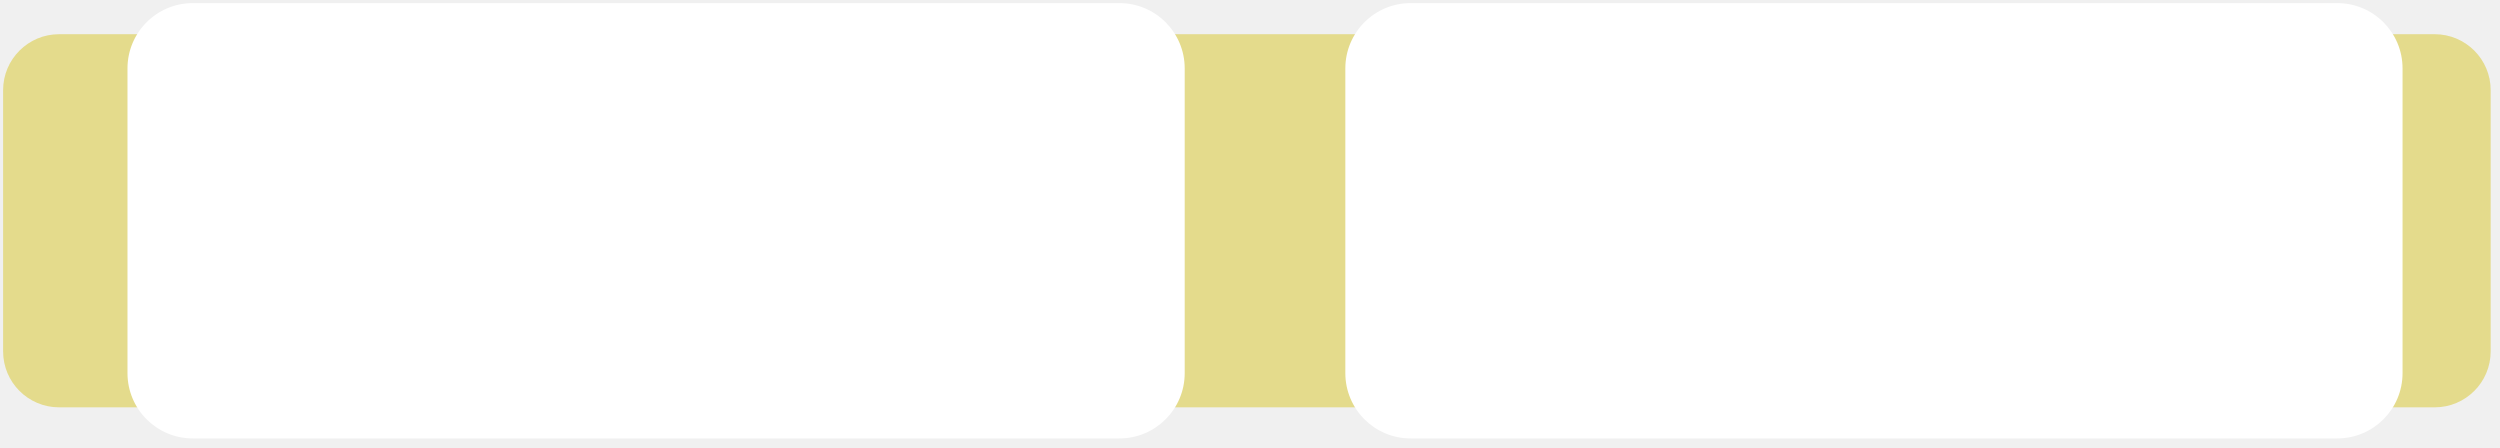
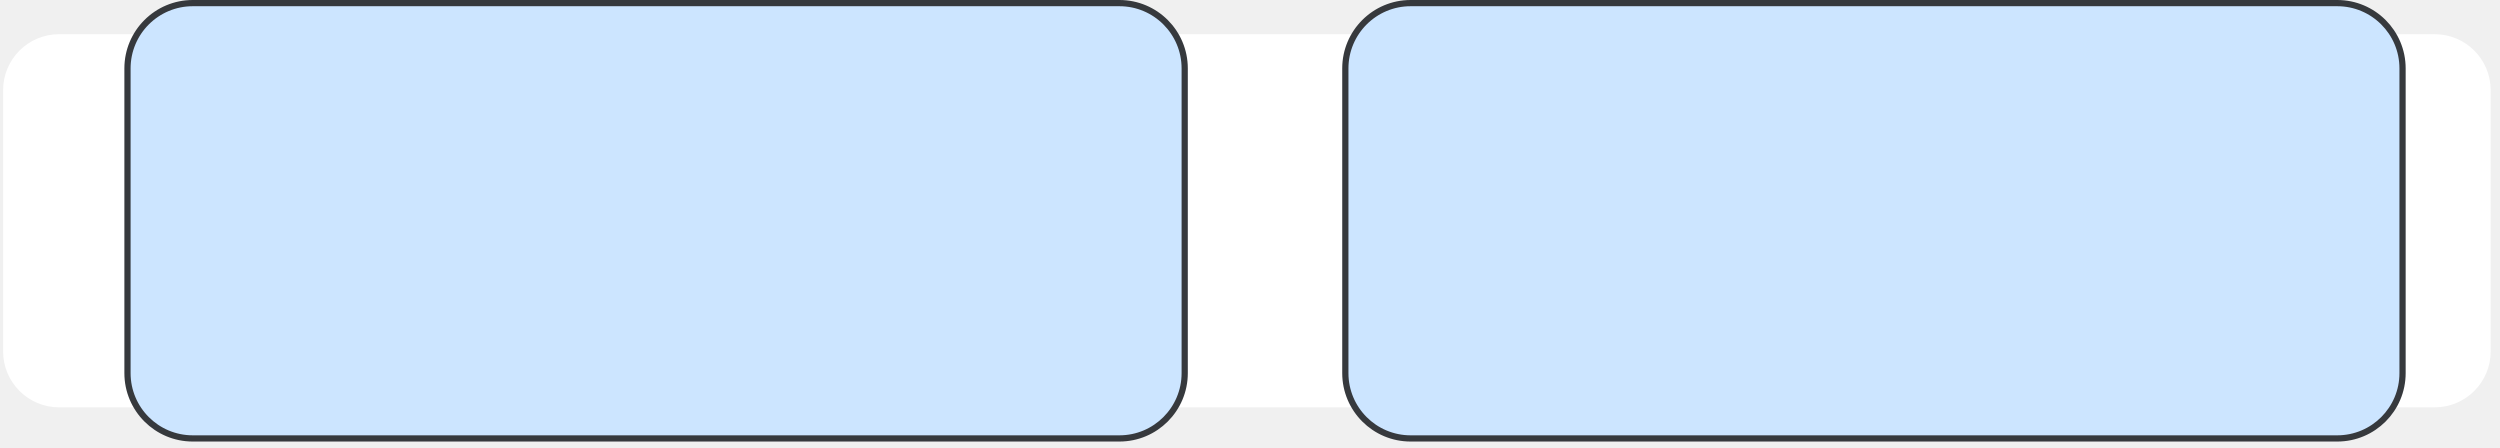
<svg xmlns="http://www.w3.org/2000/svg" version="1.1" width="402px" height="72px" viewBox="-0.5 -0.5 402 72">
  <defs />
  <g>
-     <rect x="0" y="5" width="400" height="60" rx="9" ry="9" fill="#e4db8c" stroke="none" pointer-events="none" />
-     <rect x="20" y="0" width="170" height="70" rx="10.5" ry="10.5" fill="#ffffff" stroke="none" pointer-events="none" />
-     <rect x="215.83" y="0" width="170" height="70" rx="10.5" ry="10.5" fill="#ffffff" stroke="none" pointer-events="none" />
+     <rect x="0" y="5" width="400" height="60" rx="9" ry="9" fill="#FFFFFF" stroke="none" pointer-events="none" />
+     <rect x="20" y="0" width="170" height="70" rx="10.5" ry="10.5" fill="#cce5ff" stroke="#36393d" pointer-events="none" />
+     <rect x="215.83" y="0" width="170" height="70" rx="10.5" ry="10.5" fill="#cce5ff" stroke="#36393d" pointer-events="none" />
  </g>
</svg>
